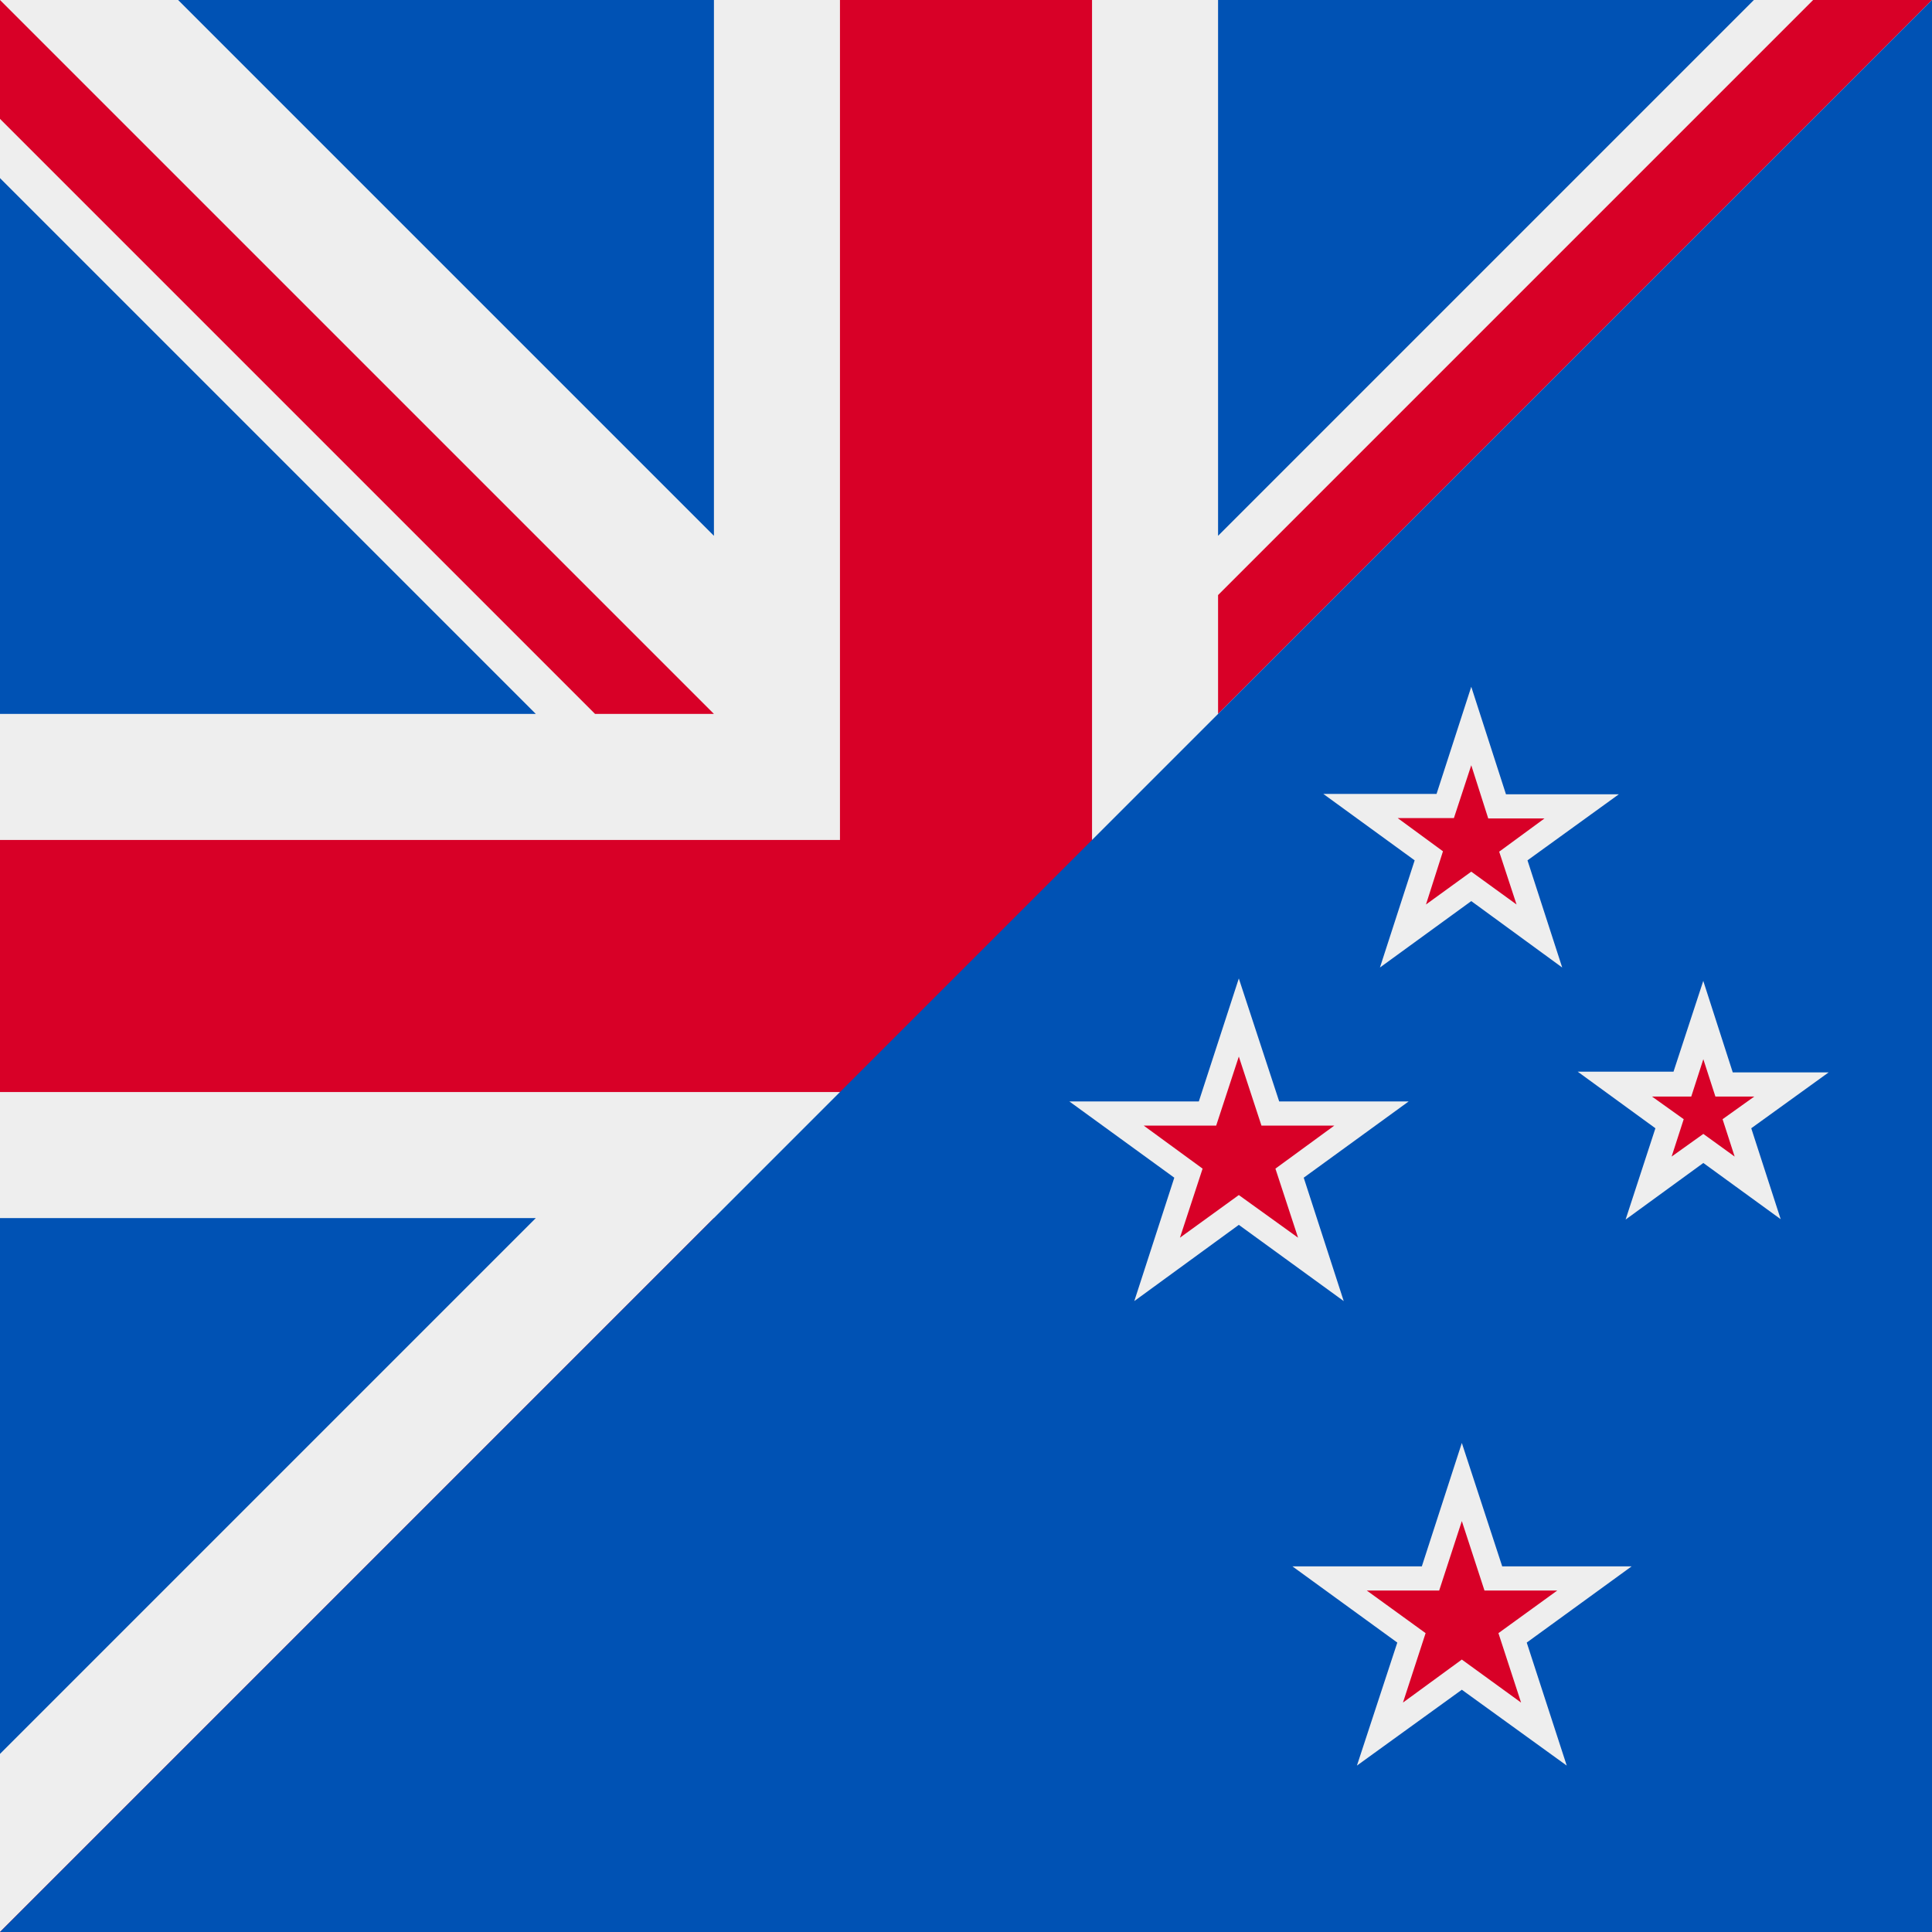
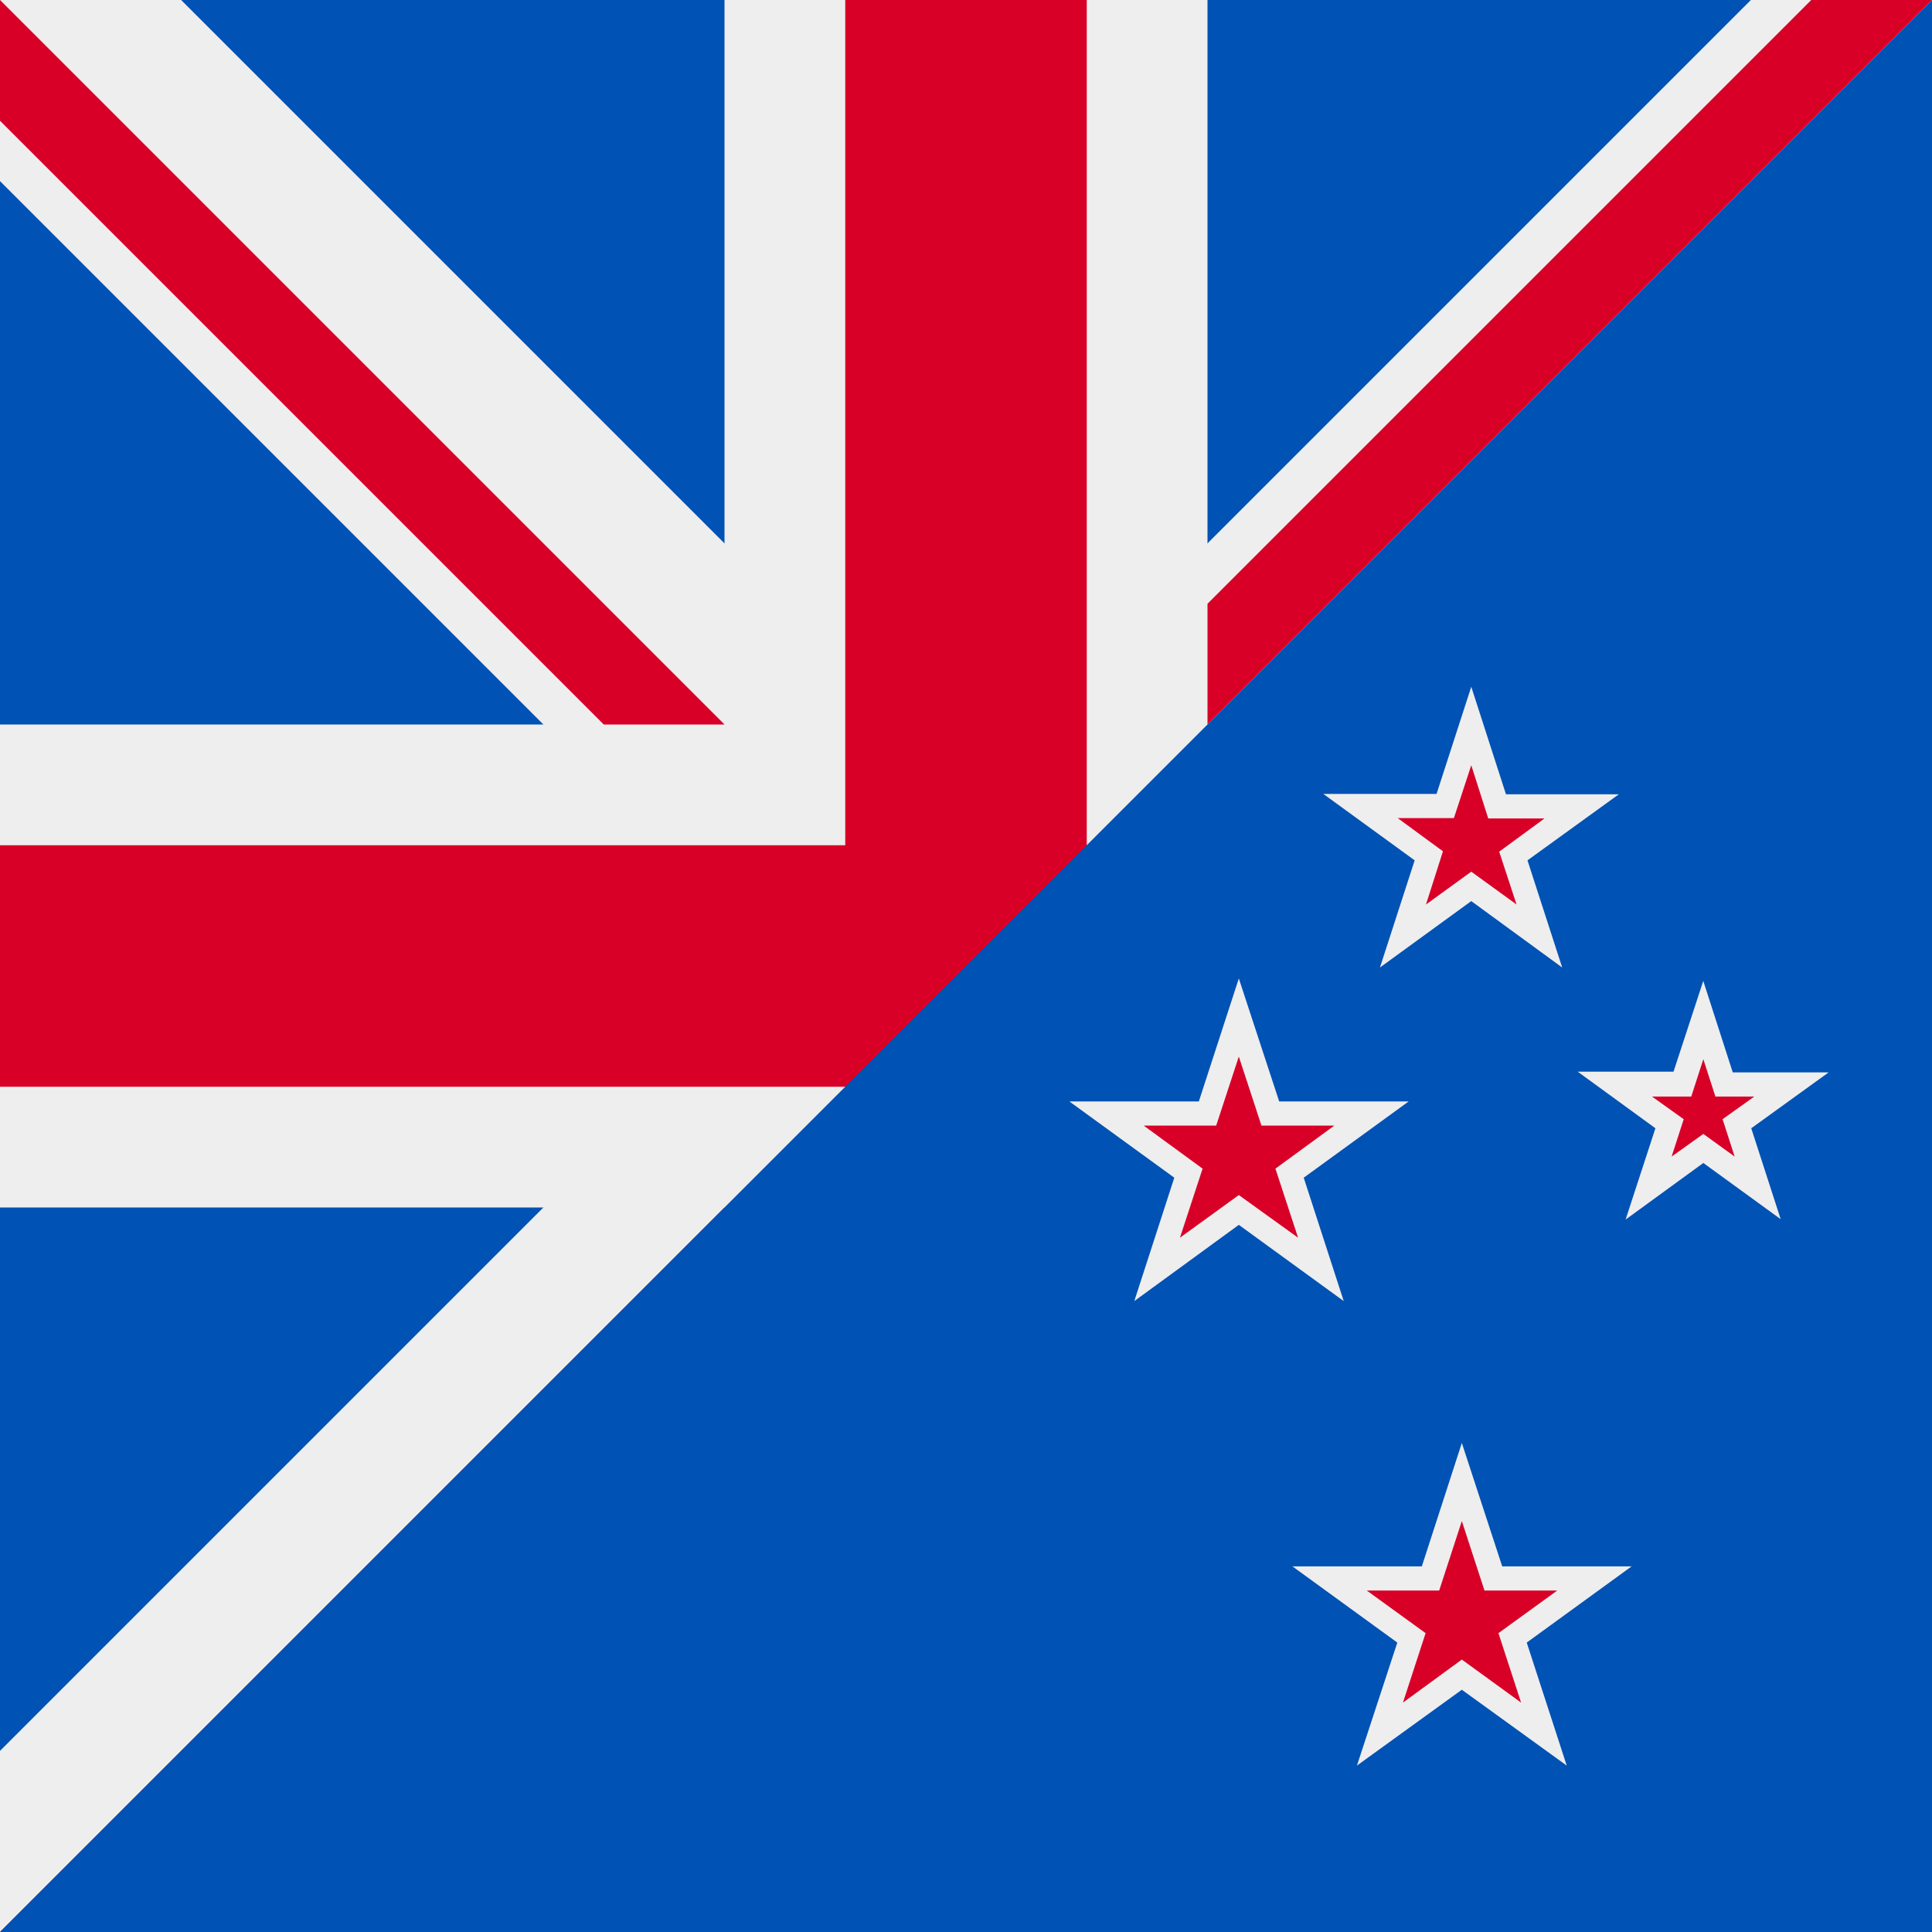
<svg xmlns="http://www.w3.org/2000/svg" width="512" height="512" fill="none">
  <g clip-path="url(#a)">
    <path fill="#0052B4" d="M0 0h512v512H0z" />
    <mask id="b" width="513" height="512" x="-1" y="0" maskUnits="userSpaceOnUse" style="mask-type:alpha">
      <path fill="#F0F" d="M0 512V0h512L0 512Z" />
    </mask>
    <g mask="url(#b)">
-       <path fill="#EEE" d="M0 0h512v512H0z" />
-       <path fill="#0052B4" d="M189.2 0h-142l142 142V0ZM0 189.2v-142l142 142H0Zm0 275.6v-142h142L0 464.8ZM189.2 512h-142l142-142v142Zm275.6 0h-142V370l142 142ZM512 322.8v142l-142-142h142Zm0-275.6v142H370l142-142ZM322.8 0h142l-142 142V0Z" />
-       <path fill="#D80027" d="M512 0 322.8 189.2v-31.5L480.5 0H512Z" />
-       <path fill="#D80027" d="M512 222.6H289.4V0h-66.8v222.6H0v66.8h222.6V512h66.8V289.4H512v-66.8Z" />
-       <path fill="#D80027" d="M512 480.5 354.3 322.8h-31.5L512 512v-31.5ZM31.5 512l157.7-157.7v-31.5L0 512h31.5ZM0 0l189.2 189.2h-31.5L0 31.5V0Z" />
+       <path fill="#0052B4" d="M0 0h512v512H0z" />
+       <path fill="#EEE" d="M464 512h48v-48L304 256 512 48V0h-48L256 208 48 0H0v48l208 208L0 464v48h48l208-208 208 208Z" />
+       <path fill="#EEE" d="M512 320V192H320V0H192v192H0v128h192v192h128V320h192Z" />
+       <path fill="#D80027" d="M512 288v-64H288V0h-64v224H0v64h224v224h64V288h224Z" />
+       <path fill="#D80027" d="M0 32V0l192 192h-32L0 32Zm512 448v32L320 320h32l160 160ZM32 512H0l192-192v32L32 512ZM480 0h32L320 192v-32L480 0Z" />
    </g>
    <path fill="#D80027" d="m451.4 270.3 5.5 17h17.9L460.3 298l5.5 17-14.4-10.5-14.5 10.5 5.5-17-14.5-10.5h18l5.5-17Z" />
    <path fill="#EEE" fill-rule="evenodd" d="m451.4 260 7.8 24.2h25.4L464.1 299l7.8 24.1-20.5-14.9-20.6 15 7.9-24.2-20.6-15h25.4l7.9-24.1Zm0 20.7-3.2 9.9h-10.4l8.4 6-3.2 9.9 8.4-6 8.3 6-3.2-9.9 8.4-6h-10.3l-3.2-9.9Z" clip-rule="evenodd" />
    <path fill="#D80027" d="m387.4 392.8 8.3 25.5h26.8L400.8 434l8.3 25.5-21.7-15.8-21.7 15.8L374 434l-21.7-15.8h26.8l8.3-25.5Z" />
    <path fill="#EEE" fill-rule="evenodd" d="m387.4 382.4 10.7 32.7h34.3l-27.8 20.2 10.6 32.6-27.8-20.1-27.8 20.1 10.7-32.6-27.8-20.2h34.3l10.6-32.7Zm0 20.7-6 18.4h-19.2l15.6 11.3-6 18.4 15.6-11.4 15.7 11.4-6-18.4 15.6-11.3h-19.3l-6-18.4Z" clip-rule="evenodd" />
    <path fill="#D80027" d="m389.9 192.4 6.9 21.3H419l-18 13.1 6.8 21.3-18-13.2-18.1 13.2 6.9-21.3-18.1-13.1h22.3l7-21.3Z" />
    <path fill="#EEE" fill-rule="evenodd" d="m389.9 182 9.2 28.5H429L404.8 228l9.2 28.4-24.1-17.6-24.2 17.6 9.2-28.4-24.2-17.6h30l9.2-28.4Zm0 20.8-4.6 14h-14.9l12 8.8-4.5 14.1 12-8.7 12 8.7-4.6-14 12-8.8h-14.9l-4.5-14.1Z" clip-rule="evenodd" />
    <path fill="#D80027" d="m328.3 269.6 8.3 25.5h26.9L341.8 311l8.2 25.5-21.7-15.8-21.7 15.8 8.3-25.5-21.7-15.8h26.9l8.2-25.5Z" />
    <path fill="#EEE" fill-rule="evenodd" d="m328.3 259.3 10.7 32.6h34.3l-27.8 20.2 10.6 32.7-27.8-20.2-27.7 20.2 10.6-32.7-27.8-20.2h34.3l10.6-32.6Zm0 20.7-6 18.3h-19.2l15.6 11.4-6 18.3 15.6-11.3L344 328l-6-18.3 15.6-11.4h-19.3l-6-18.3Z" clip-rule="evenodd" />
  </g>
  <defs>
    <clipPath id="a">
      <path fill="#fff" d="M0 0h512v512H0z" />
    </clipPath>
  </defs>
</svg>
